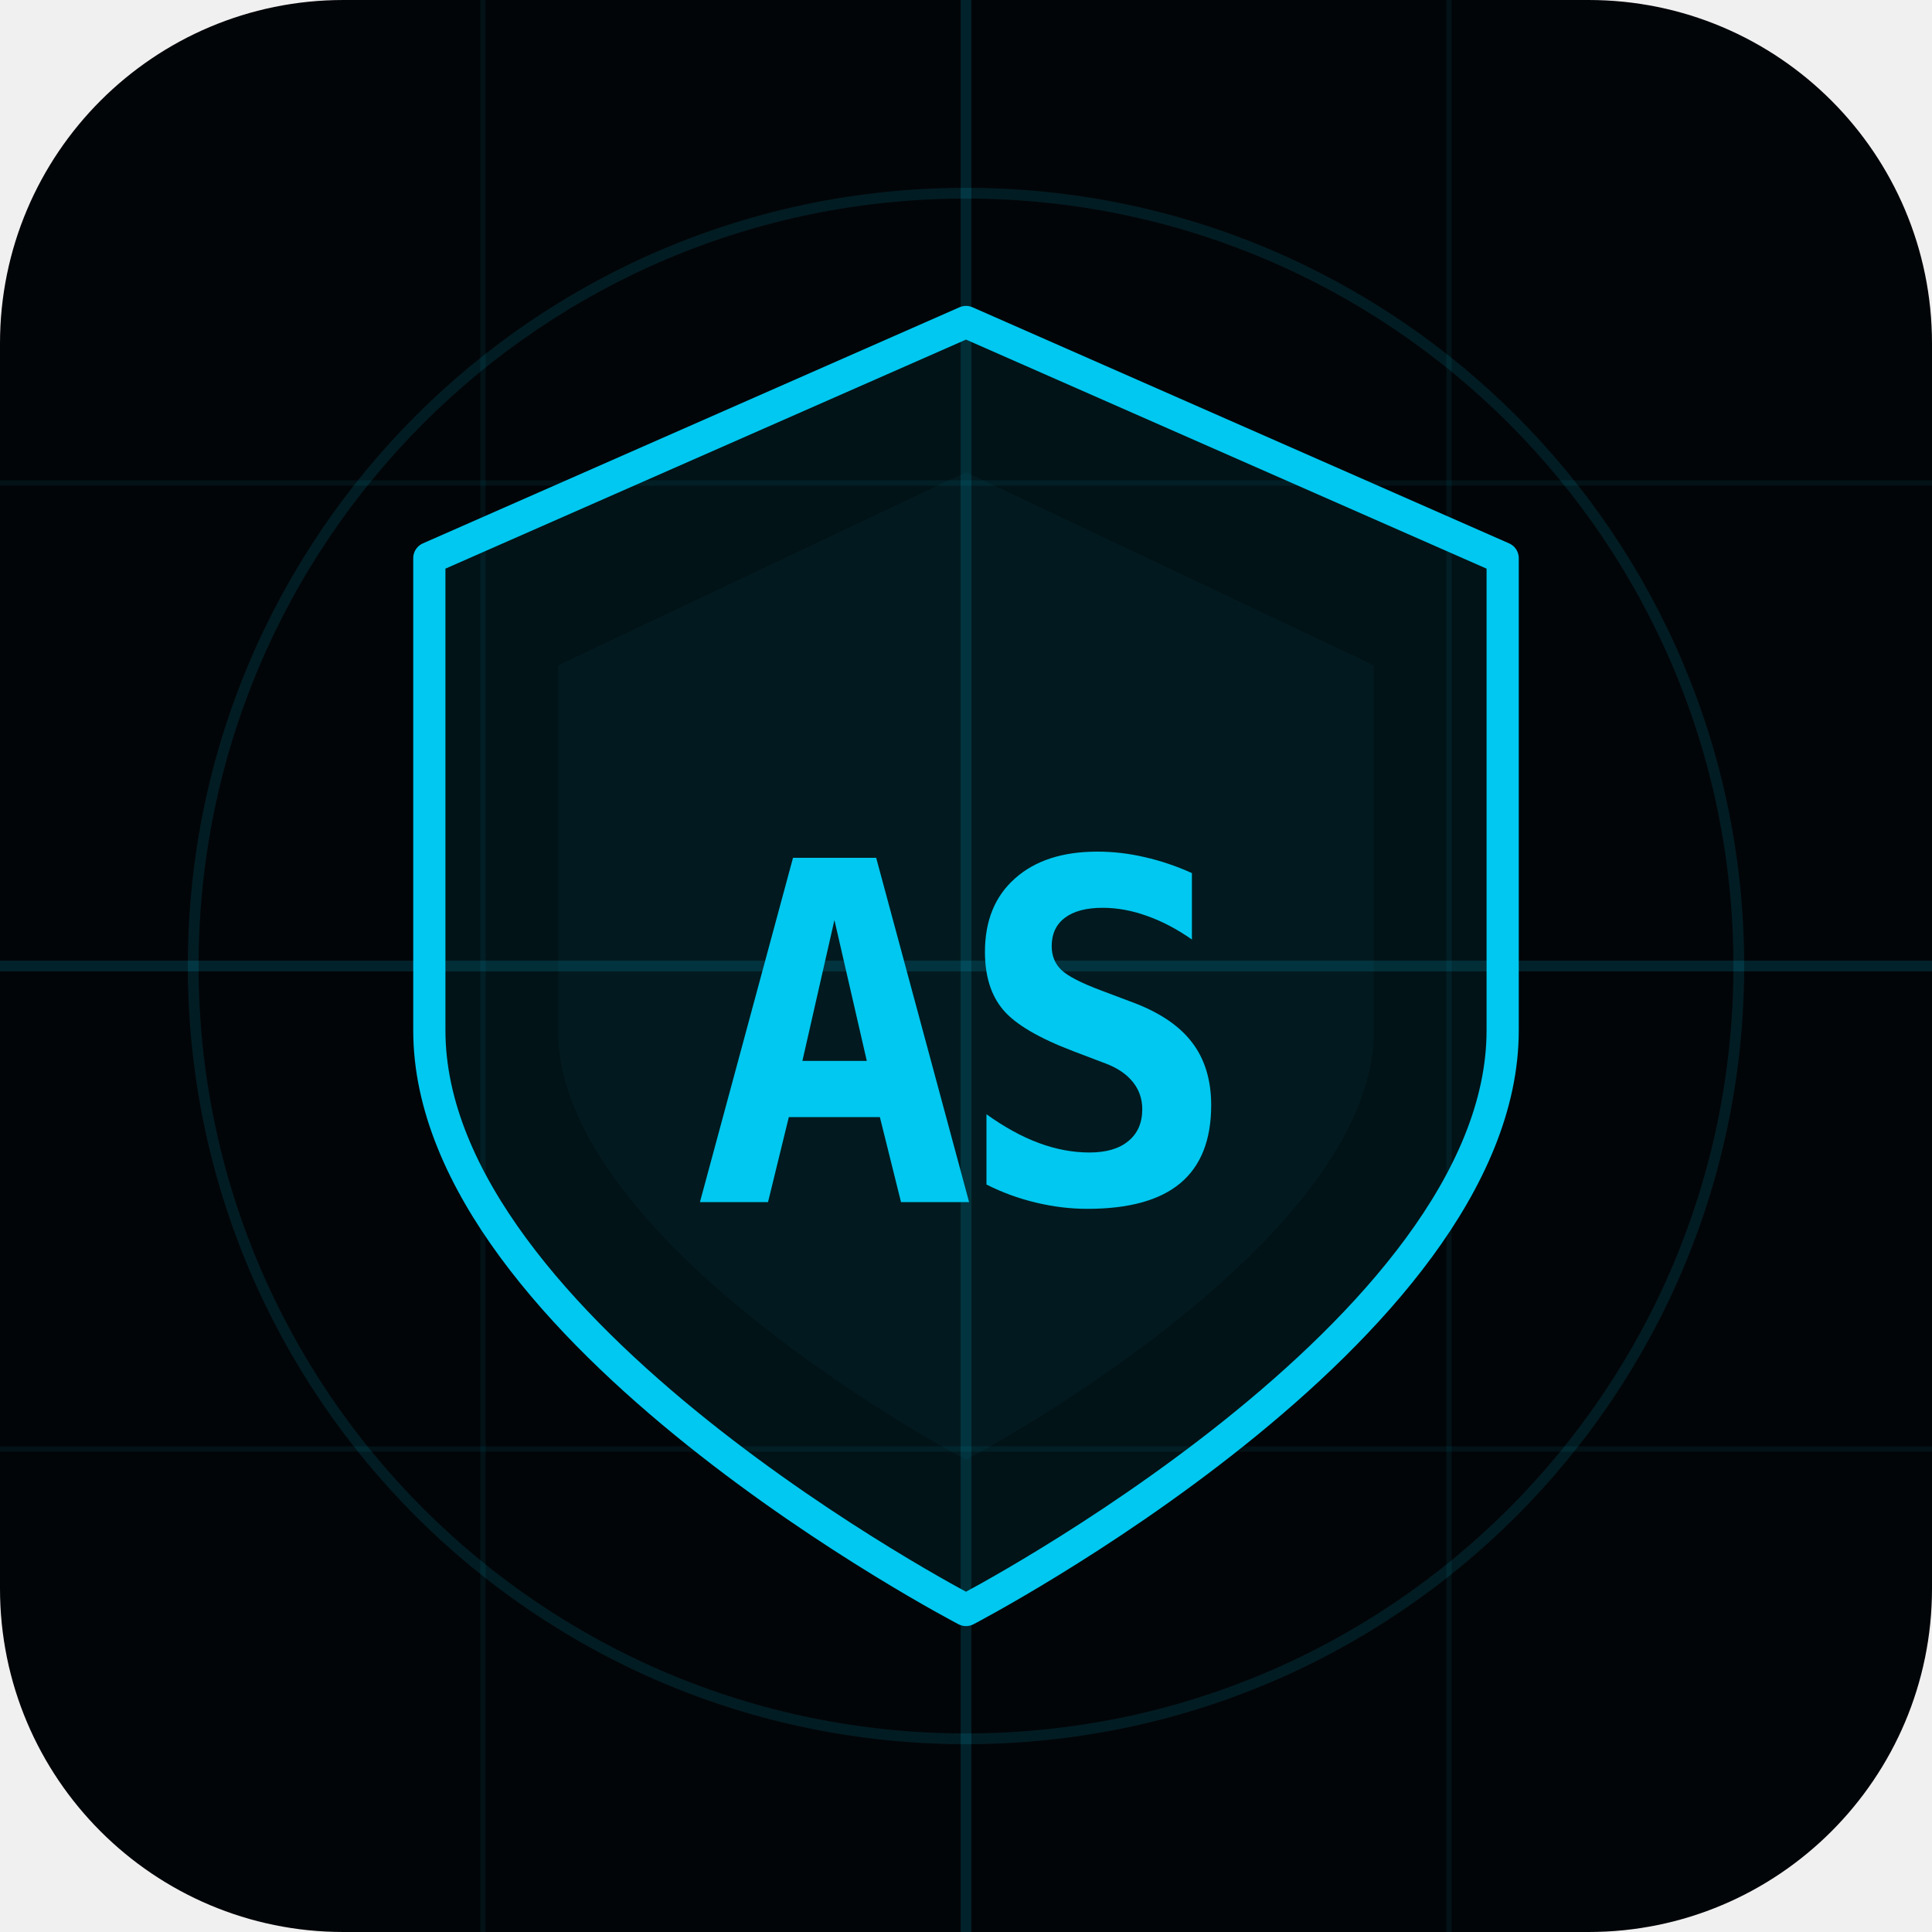
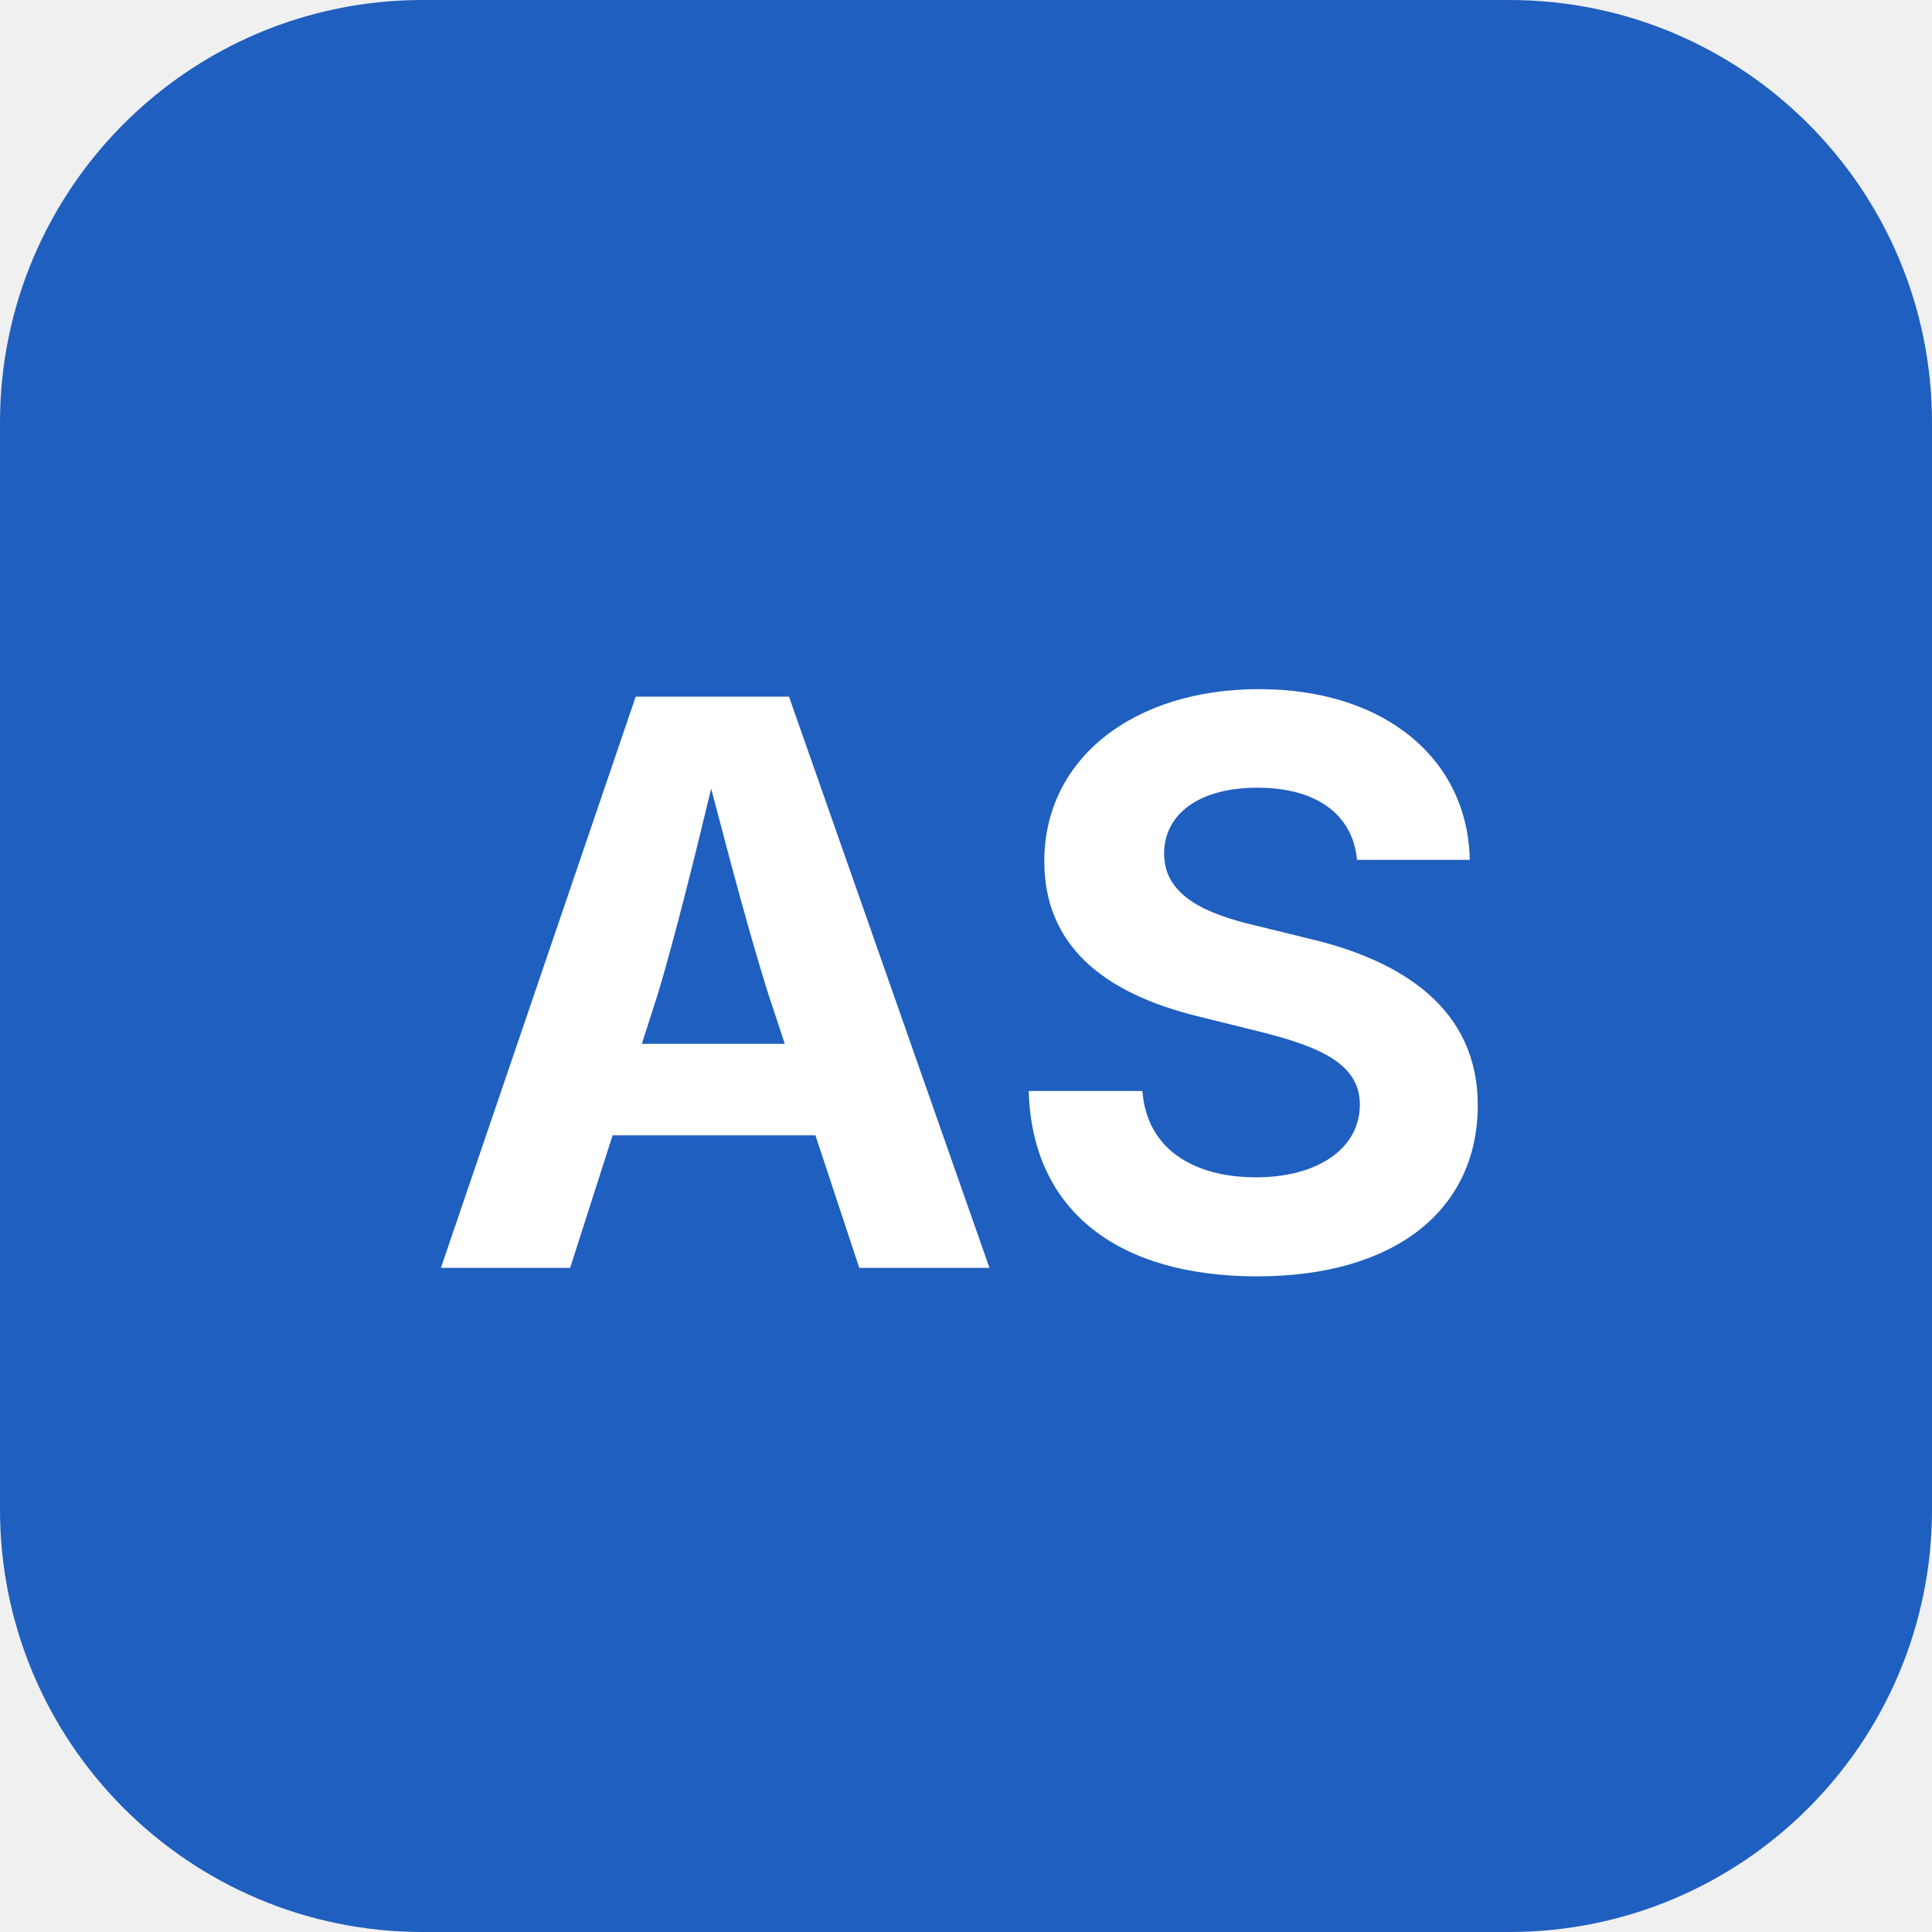
- <svg xmlns="http://www.w3.org/2000/svg" viewBox="0 0 180 180">
-   <rect width="180" height="180" rx="32" fill="#020508" />
-   <line x1="0" y1="90" x2="180" y2="90" stroke="#00c8f0" stroke-width="1" opacity="0.15" />
-   <line x1="90" y1="0" x2="90" y2="180" stroke="#00c8f0" stroke-width="1" opacity="0.15" />
-   <line x1="0" y1="45" x2="180" y2="45" stroke="#00c8f0" stroke-width="0.5" opacity="0.07" />
-   <line x1="0" y1="135" x2="180" y2="135" stroke="#00c8f0" stroke-width="0.5" opacity="0.07" />
-   <line x1="45" y1="0" x2="45" y2="180" stroke="#00c8f0" stroke-width="0.5" opacity="0.07" />
-   <line x1="135" y1="0" x2="135" y2="180" stroke="#00c8f0" stroke-width="0.5" opacity="0.07" />
-   <circle cx="90" cy="90" r="72" fill="none" stroke="rgba(0,200,240,0.12)" stroke-width="1" />
-   <path d="M90 30 L140 52 L140 96 C140 124 90 150 90 150 C90 150 40 124 40 96 L40 52 Z" fill="rgba(0,200,240,0.07)" stroke="#00c8f0" stroke-width="3" stroke-linejoin="round" />
-   <path d="M90 44 L128 62 L128 96 C128 116 90 136 90 136 C90 136 52 116 52 96 L52 62 Z" fill="rgba(0,200,240,0.04)" />
-   <text x="90" y="112" text-anchor="middle" font-family="'SF Mono', 'Consolas', monospace" font-weight="800" font-size="44" letter-spacing="-2" fill="#00c8f0">AS</text>
+ <svg xmlns="http://www.w3.org/2000/svg" viewBox="0 0 64 64">
+   <rect width="64" height="64" rx="14" fill="#1f5fbf" />
+   <text x="32" y="42" text-anchor="middle" font-family="system-ui, -apple-system, 'Segoe UI', sans-serif" font-weight="700" font-size="26" fill="#ffffff">AS</text>
</svg>
